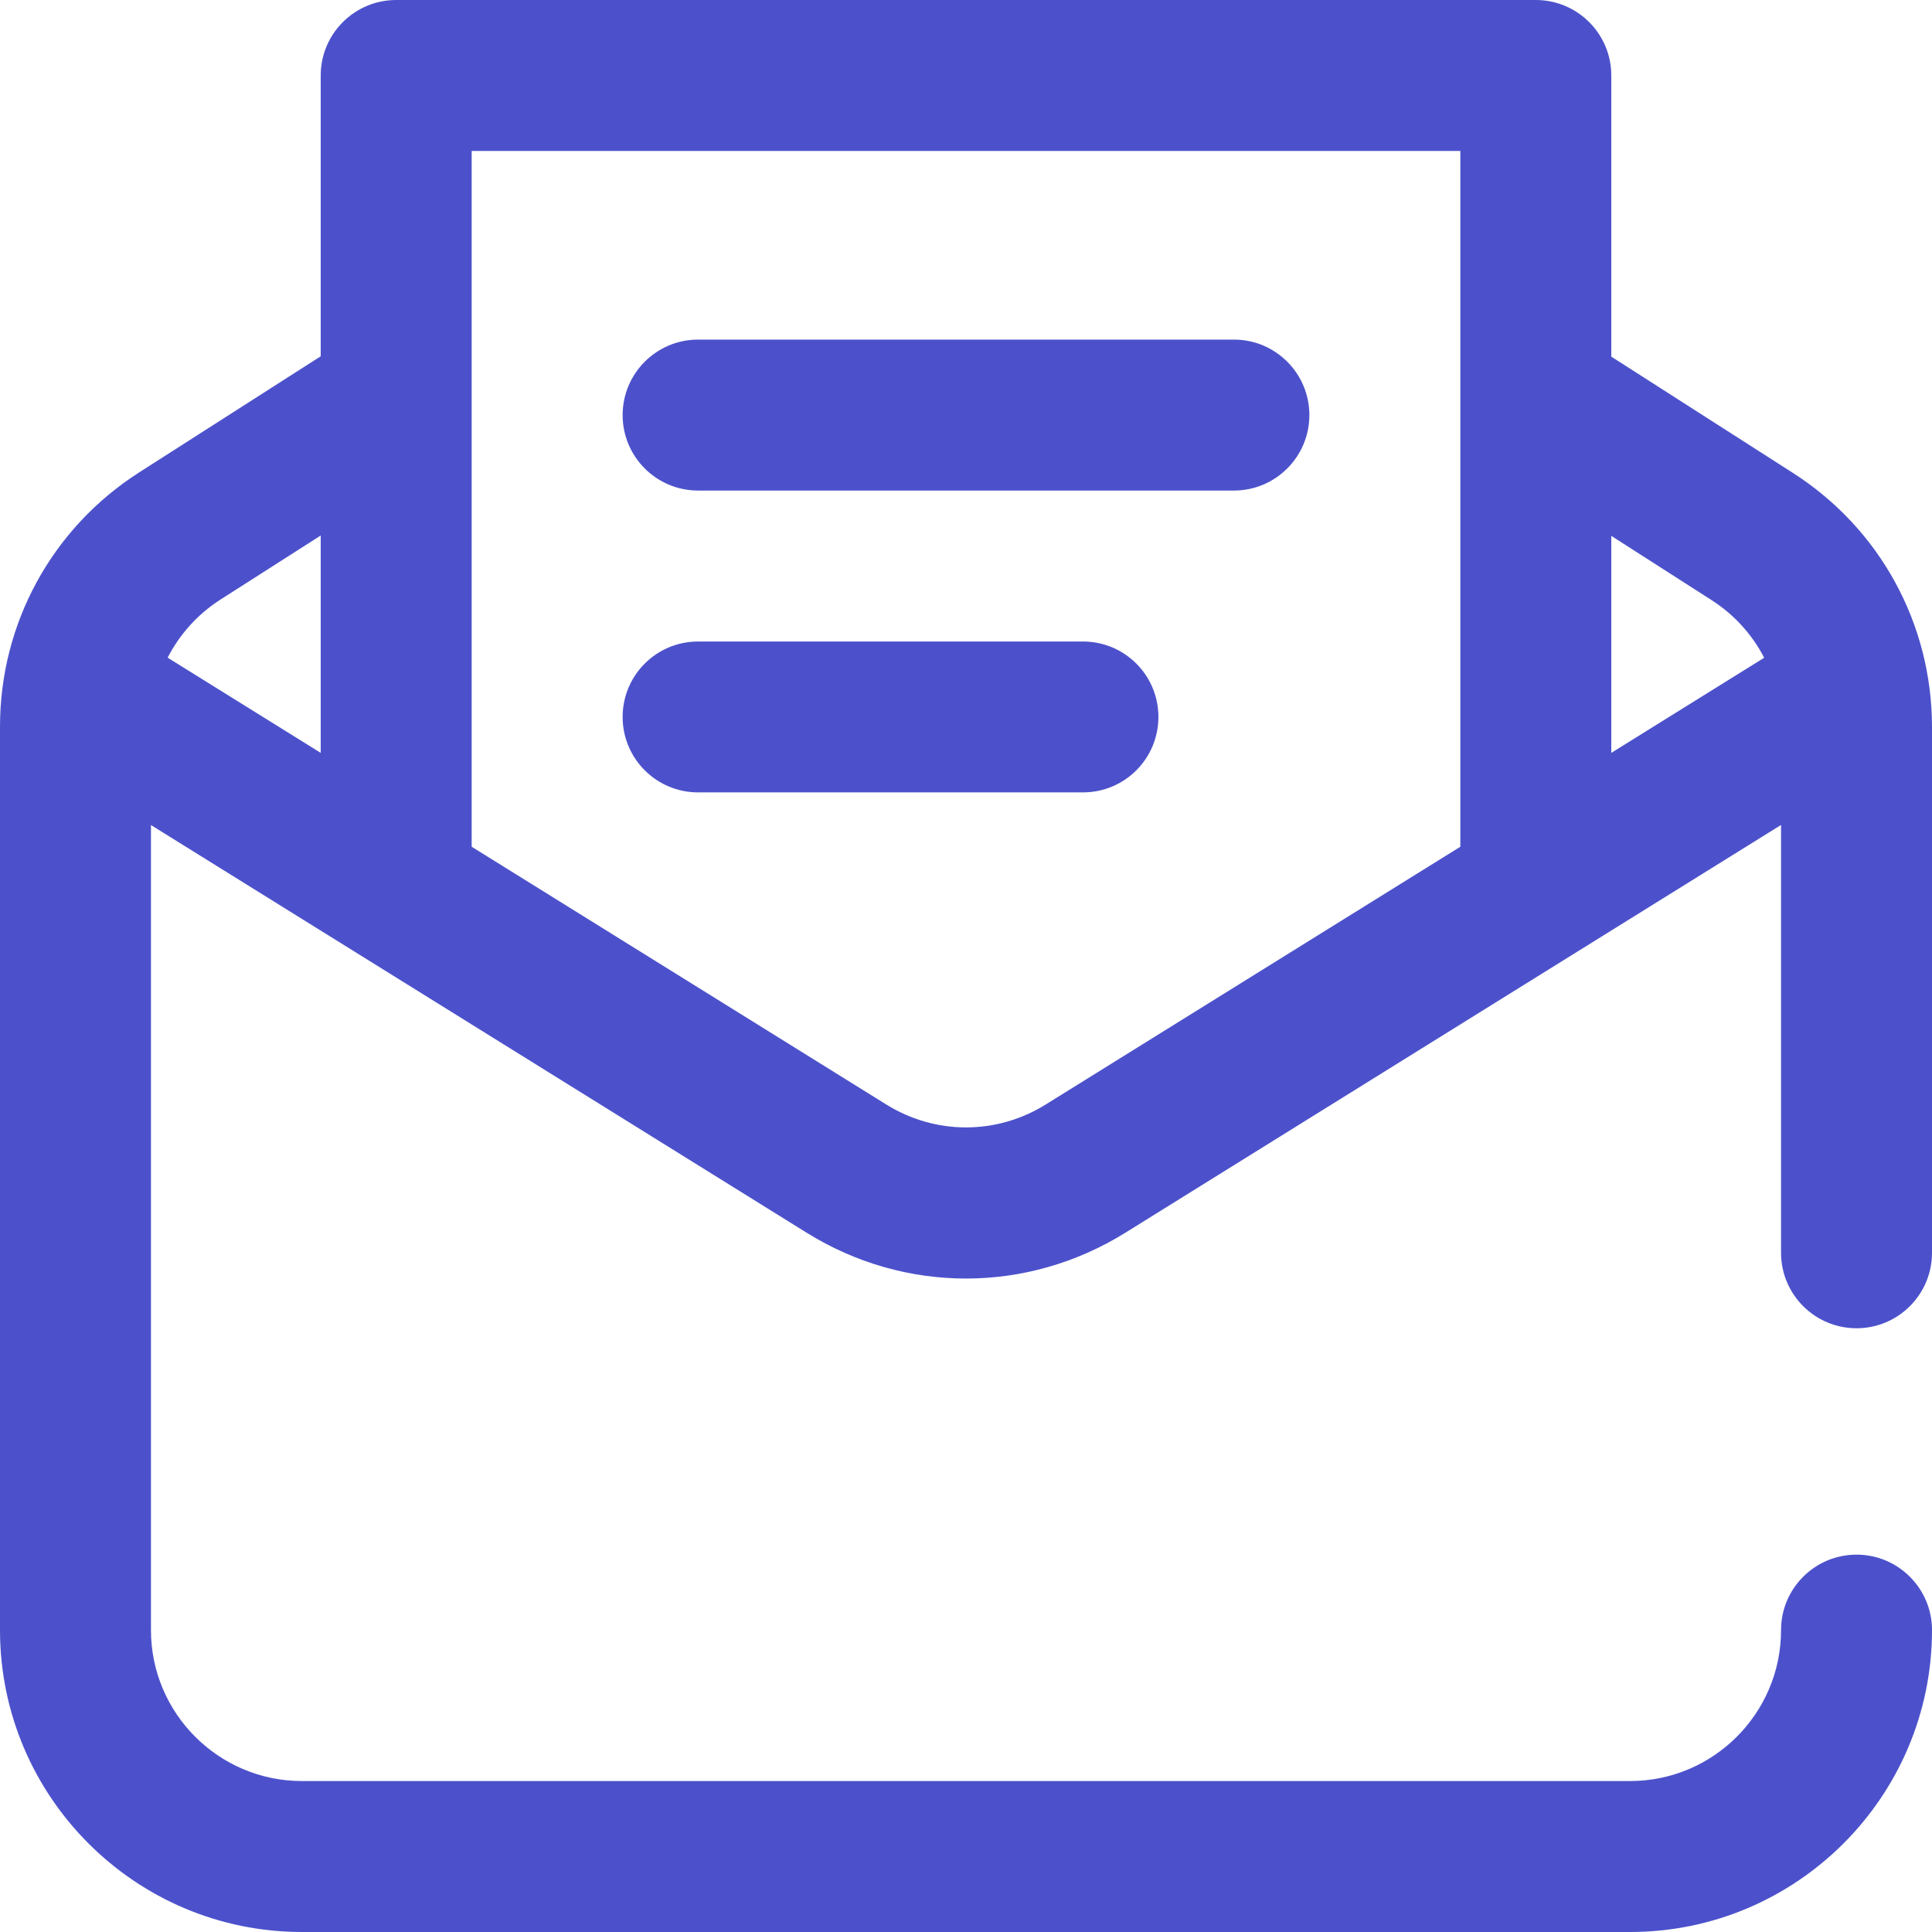
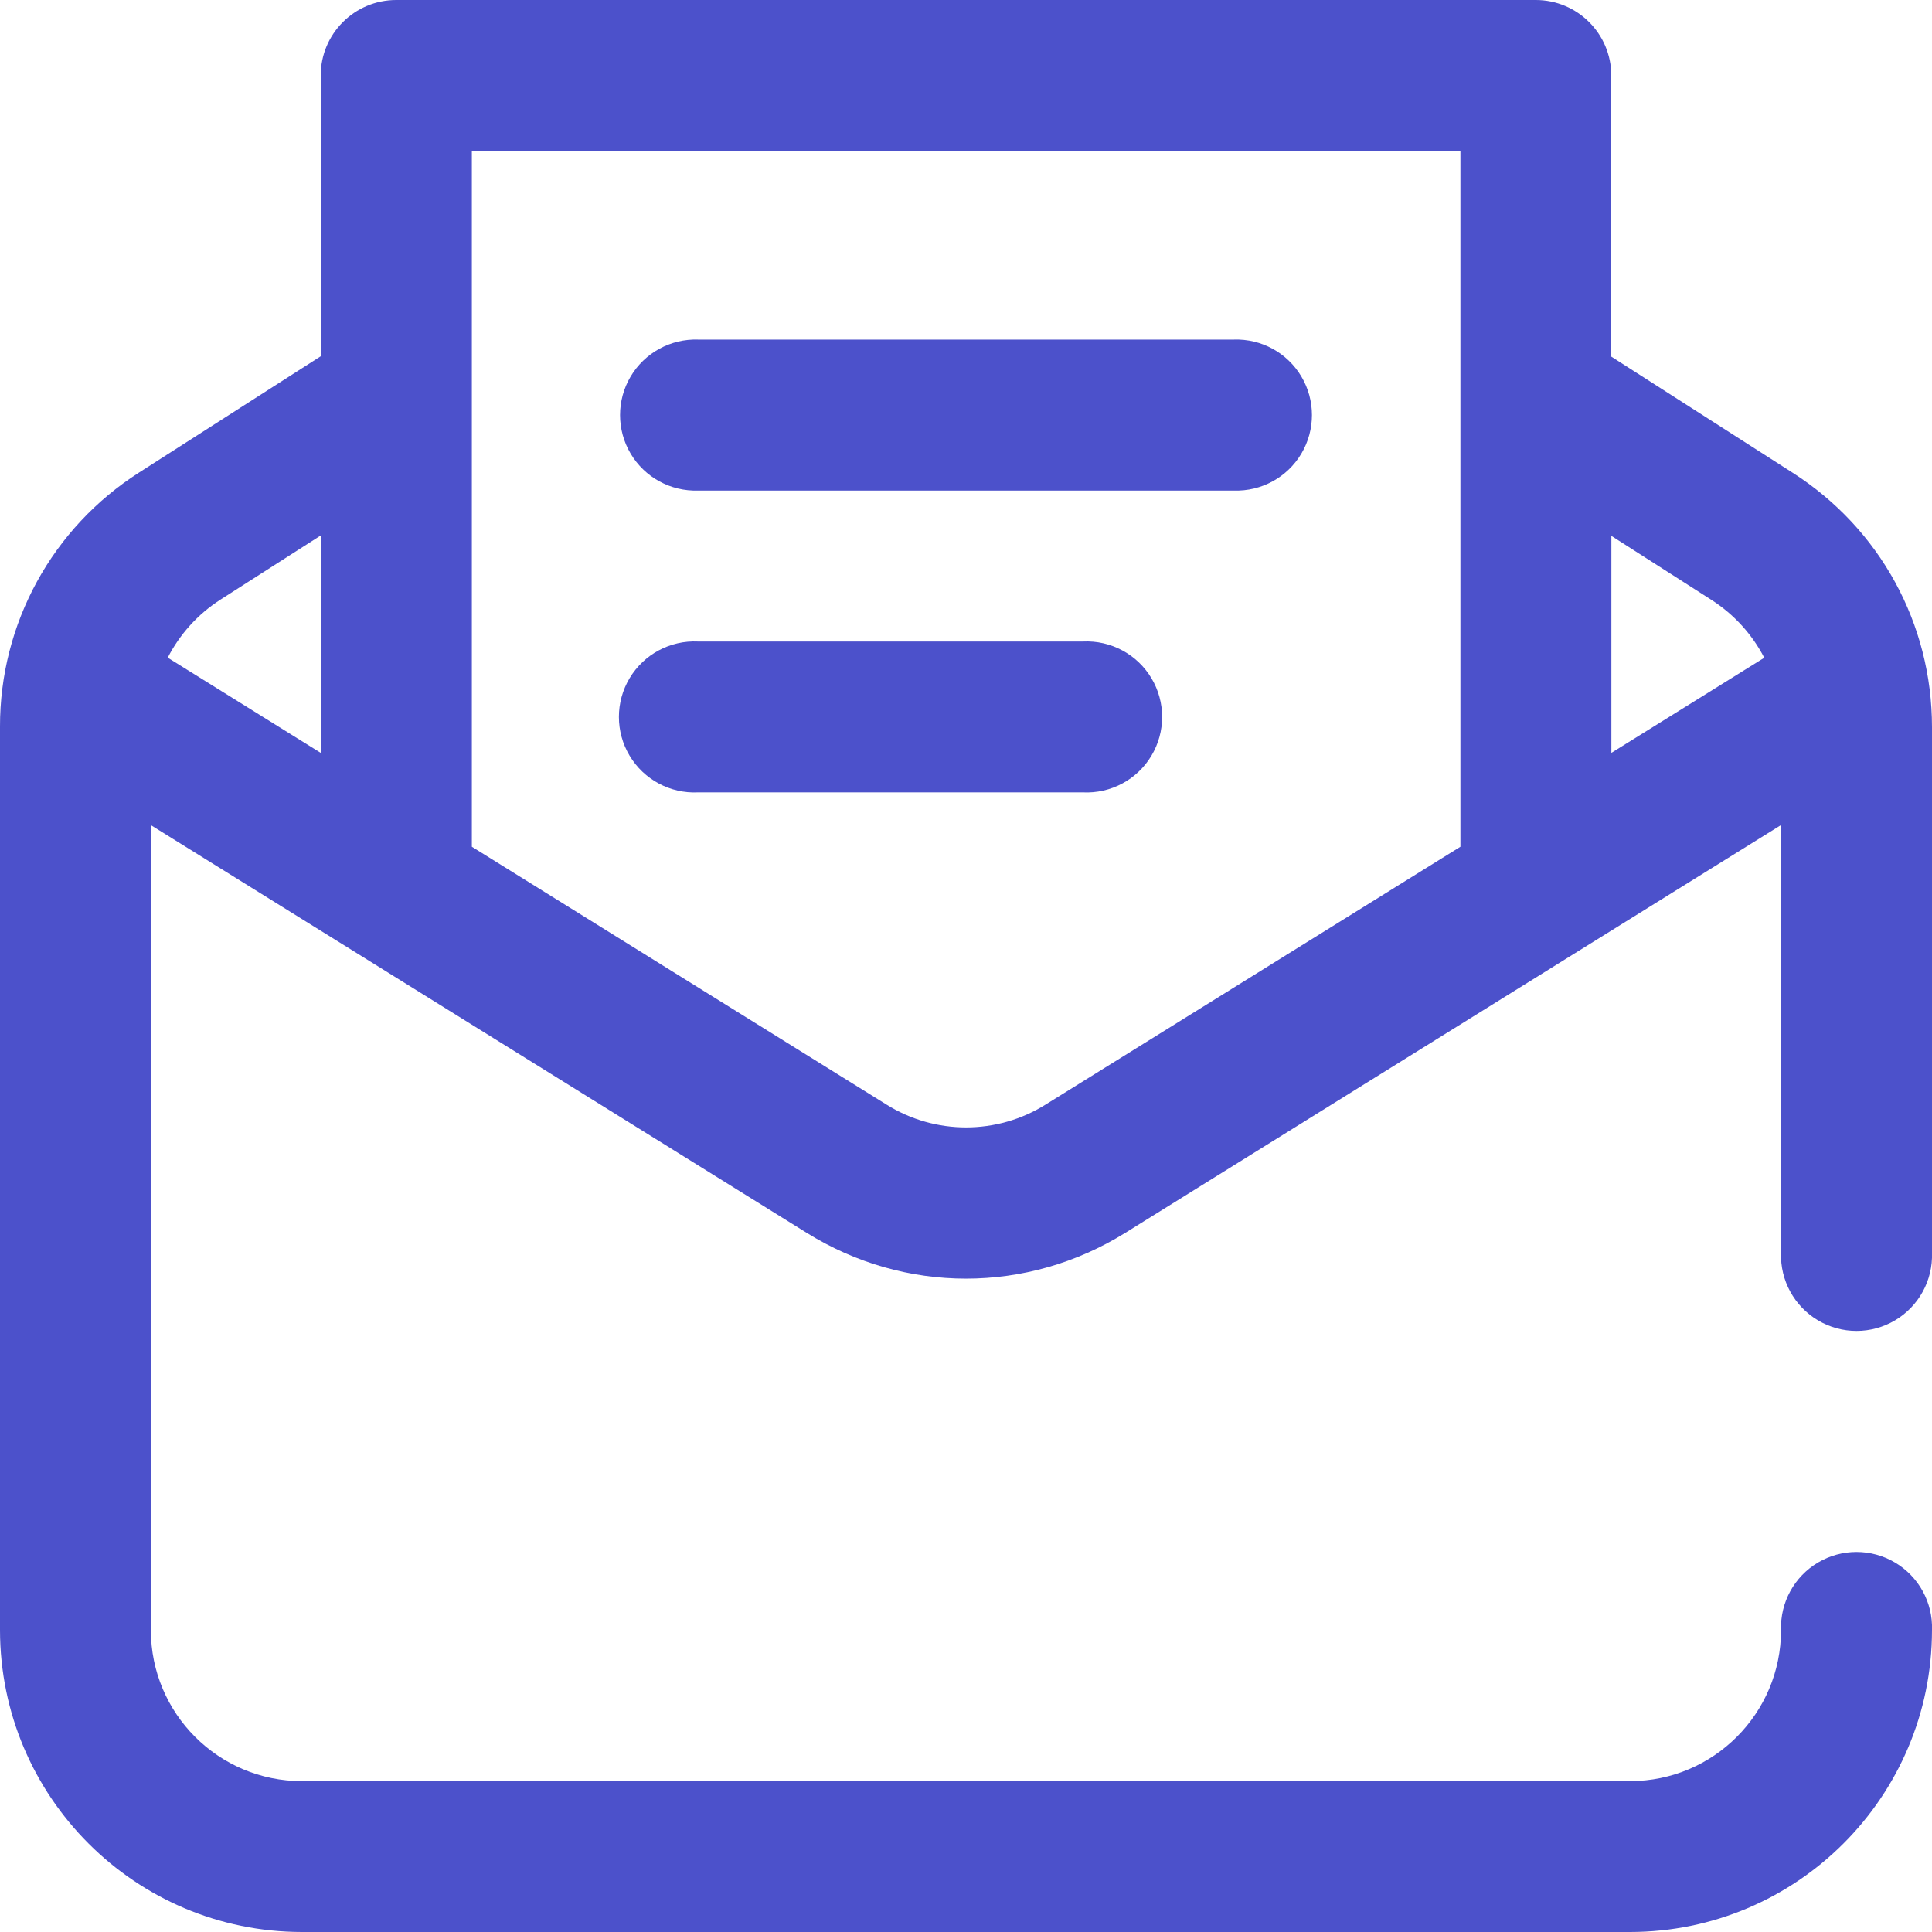
- <svg xmlns="http://www.w3.org/2000/svg" width="22" height="22" viewBox="0 0 22 22" fill="none">
-   <path d="M14.051 3.867H7.949C7.475 3.867 7.09 4.252 7.09 4.727C7.09 5.201 7.475 5.586 7.949 5.586H14.051C14.525 5.586 14.91 5.201 14.91 4.727C14.91 4.252 14.525 3.867 14.051 3.867Z" fill="#4C51CB" />
-   <path d="M12.332 7.305H7.949C7.475 7.305 7.09 7.689 7.09 8.164C7.09 8.639 7.475 9.023 7.949 9.023H12.332C12.807 9.023 13.191 8.639 13.191 8.164C13.191 7.689 12.807 7.305 12.332 7.305Z" fill="#4C51CB" />
-   <path d="M20.281 14.266C20.281 14.74 20.666 15.125 21.141 15.125C21.615 15.125 22 14.74 22 14.266V8.28C22 7.103 21.408 6.02 20.416 5.385L18.348 4.061V0.859C18.348 0.385 17.963 0 17.488 0H4.512C4.037 0 3.652 0.385 3.652 0.859V4.057L1.585 5.379C0.593 6.014 0 7.097 0 8.275V18.562C0 20.458 1.542 22 3.438 22H18.562C20.458 22 22 20.458 22 18.562C22 18.088 21.615 17.703 21.141 17.703C20.666 17.703 20.281 18.088 20.281 18.562C20.281 19.51 19.51 20.281 18.562 20.281H3.438C2.49 20.281 1.719 19.51 1.719 18.562V9.395L9.185 14.037C9.745 14.385 10.372 14.559 11 14.559C11.628 14.559 12.255 14.385 12.815 14.037L20.281 9.394V14.266ZM3.652 8.573L1.909 7.489C2.045 7.224 2.25 6.994 2.511 6.827L3.652 6.098V8.573ZM16.629 9.642L11.908 12.577C11.348 12.925 10.652 12.925 10.092 12.577L5.371 9.642V1.719H16.629V9.642ZM18.348 8.573V6.102L19.489 6.833C19.749 6.999 19.953 7.227 20.089 7.49L18.348 8.573Z" fill="#4C51CB" />
+ <svg xmlns="http://www.w3.org/2000/svg" width="22" height="22" fill="none">
+   <path d="M14.05 3.867h-6.1a.86.86 0 100 1.719h6.1a.86.86 0 100-1.719zm-1.718 3.438H7.949a.86.86 0 100 1.718h4.383a.86.86 0 100-1.718z" fill="#4C51CB" />
+   <path d="M20.281 14.266a.86.86 0 101.719 0V8.28c0-1.177-.592-2.26-1.584-2.895l-2.068-1.324V.859a.86.86 0 00-.86-.859H4.512a.86.86 0 00-.86.86v3.197L1.585 5.38A3.423 3.423 0 000 8.275v10.287A3.441 3.441 0 003.438 22h15.124A3.441 3.441 0 0022 18.562a.86.86 0 10-1.719 0 1.72 1.72 0 01-1.718 1.72H3.438a1.72 1.72 0 01-1.72-1.72V9.396l7.467 4.642c.56.348 1.187.522 1.815.522.628 0 1.255-.174 1.815-.522l7.466-4.643v4.872zM3.652 8.573L1.91 7.489c.136-.265.341-.495.602-.662l1.141-.73v2.476zM16.63 9.642l-4.722 2.935a1.708 1.708 0 01-1.815 0l-4.72-2.935V1.719H16.63v7.923zm1.719-1.07v-2.47l1.141.73c.26.167.464.395.6.658l-1.741 1.083z" fill="#4C51CB" />
</svg>
